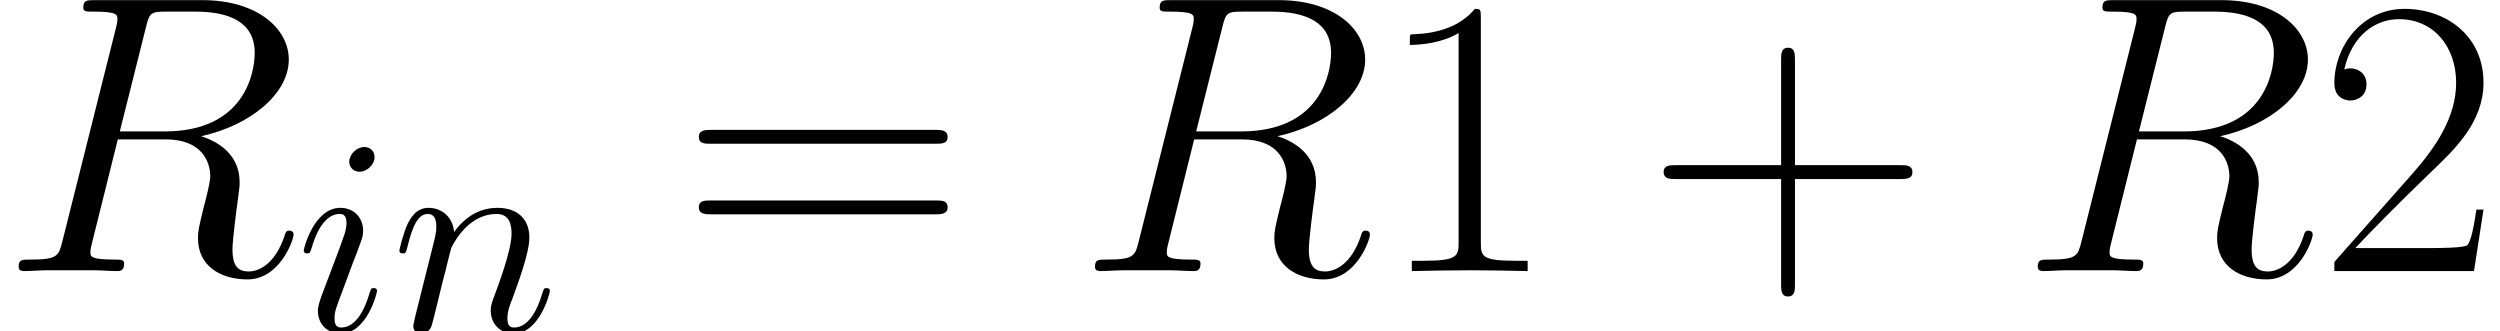
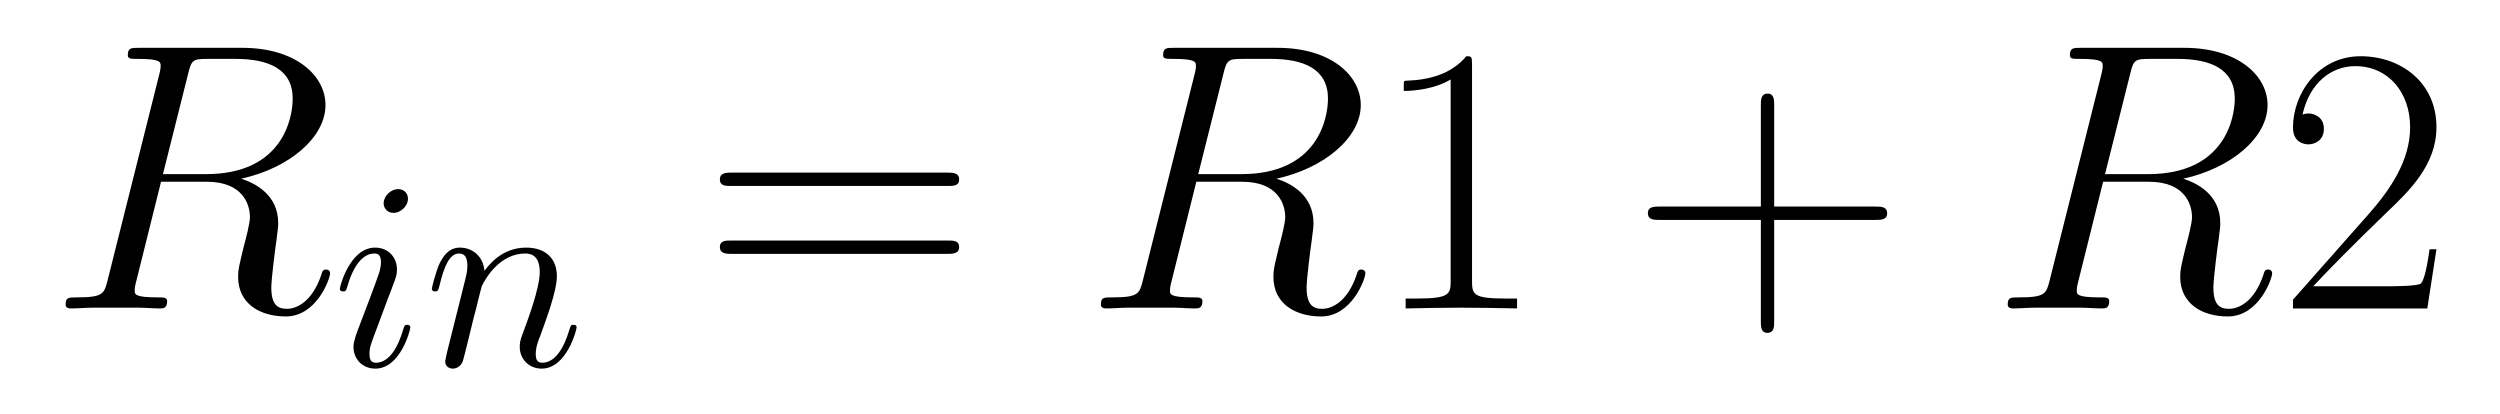
- <svg xmlns="http://www.w3.org/2000/svg" xmlns:xlink="http://www.w3.org/1999/xlink" version="1.1" width="100.452pt" height="13.284pt" viewBox="182.9 86.941 100.452 13.284">
+ <svg xmlns="http://www.w3.org/2000/svg" xmlns:xlink="http://www.w3.org/1999/xlink" version="1.1" width="104.437pt" height="17.269pt" viewBox="180.907 84.948 104.437 17.269">
  <defs>
    <path id="g2-43" d="M6.009-3.698H10.234C10.457-3.698 10.728-3.698 10.728-3.969C10.728-4.256 10.473-4.256 10.234-4.256H6.009V-8.48C6.009-8.703 6.009-8.974 5.738-8.974C5.452-8.974 5.452-8.719 5.452-8.48V-4.256H1.227C1.004-4.256 .733-4.256 .733-3.985C.733-3.698 .988-3.698 1.227-3.698H5.452V.526C5.452 .749 5.452 1.02 5.723 1.02C6.009 1.02 6.009 .765 6.009 .526V-3.698Z" />
    <path id="g2-49" d="M4.24-10.186C4.24-10.521 4.224-10.536 4.001-10.536C3.379-9.787 2.439-9.548 1.546-9.516C1.498-9.516 1.419-9.516 1.403-9.484S1.387-9.421 1.387-9.086C1.881-9.086 2.71-9.182 3.347-9.564V-1.164C3.347-.606 3.316-.414 1.945-.414H1.467V0C2.232-.016 3.029-.032 3.794-.032S5.356-.016 6.121 0V-.414H5.643C4.272-.414 4.24-.59 4.24-1.164V-10.186Z" />
    <path id="g2-50" d="M6.647-2.471H6.36C6.201-1.339 6.073-1.148 6.009-1.052C5.93-.925 4.782-.925 4.559-.925H1.498C2.072-1.546 3.188-2.678 4.543-3.985C5.515-4.91 6.647-5.994 6.647-7.572C6.647-9.453 5.149-10.536 3.475-10.536C1.722-10.536 .654-8.99 .654-7.556C.654-6.934 1.116-6.854 1.307-6.854C1.467-6.854 1.945-6.95 1.945-7.508C1.945-8.002 1.53-8.145 1.307-8.145C1.211-8.145 1.116-8.13 1.052-8.098C1.355-9.453 2.279-10.122 3.252-10.122C4.639-10.122 5.547-9.022 5.547-7.572C5.547-6.185 4.734-4.989 3.826-3.953L.654-.367V0H6.265L6.647-2.471Z" />
    <path id="g2-61" d="M10.25-5.117C10.489-5.117 10.728-5.117 10.728-5.388C10.728-5.675 10.457-5.675 10.186-5.675H1.275C1.004-5.675 .733-5.675 .733-5.388C.733-5.117 .972-5.117 1.211-5.117H10.25ZM10.186-2.279C10.457-2.279 10.728-2.279 10.728-2.566C10.728-2.837 10.489-2.837 10.25-2.837H1.211C.972-2.837 .733-2.837 .733-2.566C.733-2.279 1.004-2.279 1.275-2.279H10.186Z" />
    <path id="g1-82" d="M5.866-9.803C6.009-10.393 6.073-10.425 6.695-10.425H7.843C9.213-10.425 10.234-10.01 10.234-8.767C10.234-7.954 9.819-5.611 6.615-5.611H4.814L5.866-9.803ZM8.082-5.42C10.058-5.85 11.604-7.125 11.604-8.496C11.604-9.739 10.345-10.887 8.13-10.887H3.81C3.491-10.887 3.347-10.887 3.347-10.584C3.347-10.425 3.459-10.425 3.762-10.425C4.718-10.425 4.718-10.297 4.718-10.122C4.718-10.09 4.718-9.995 4.655-9.755L2.503-1.18C2.359-.622 2.327-.462 1.227-.462C.861-.462 .749-.462 .749-.159C.749 0 .925 0 .972 0C1.259 0 1.594-.032 1.897-.032H3.778C4.065-.032 4.4 0 4.686 0C4.814 0 4.989 0 4.989-.303C4.989-.462 4.846-.462 4.607-.462C3.634-.462 3.634-.59 3.634-.749C3.634-.765 3.634-.877 3.666-1.004L4.734-5.292H6.647C8.161-5.292 8.448-4.336 8.448-3.81C8.448-3.571 8.289-2.949 8.177-2.534C8.002-1.801 7.954-1.626 7.954-1.323C7.954-.191 8.879 .335 9.947 .335C11.238 .335 11.796-1.243 11.796-1.467C11.796-1.578 11.716-1.626 11.62-1.626C11.493-1.626 11.461-1.53 11.429-1.403C11.047-.271 10.393 .016 9.995 .016S9.341-.159 9.341-.877C9.341-1.259 9.532-2.71 9.548-2.79C9.628-3.379 9.628-3.443 9.628-3.571C9.628-4.734 8.687-5.228 8.082-5.42Z" />
    <path id="g0-105" d="M3.169-6.974C3.169-7.197 3.013-7.376 2.756-7.376C2.455-7.376 2.154-7.085 2.154-6.784C2.154-6.572 2.31-6.382 2.578-6.382C2.834-6.382 3.169-6.639 3.169-6.974ZM2.321-2.778C2.455-3.102 2.455-3.124 2.566-3.426C2.656-3.649 2.711-3.805 2.711-4.017C2.711-4.519 2.354-4.932 1.796-4.932C.748-4.932 .324-3.314 .324-3.214C.324-3.102 .435-3.102 .457-3.102C.569-3.102 .58-3.124 .636-3.303C.937-4.352 1.384-4.686 1.763-4.686C1.852-4.686 2.042-4.686 2.042-4.329C2.042-4.095 1.964-3.861 1.919-3.749C1.83-3.459 1.328-2.165 1.149-1.685C1.038-1.395 .893-1.027 .893-.792C.893-.268 1.272 .123 1.808 .123C2.856 .123 3.269-1.495 3.269-1.596C3.269-1.707 3.169-1.707 3.135-1.707C3.024-1.707 3.024-1.674 2.968-1.506C2.767-.803 2.399-.123 1.83-.123C1.64-.123 1.562-.234 1.562-.491C1.562-.77 1.629-.926 1.886-1.607L2.321-2.778Z" />
    <path id="g0-110" d="M.982-.658C.948-.491 .881-.234 .881-.179C.881 .022 1.038 .123 1.205 .123C1.339 .123 1.54 .033 1.618-.19C1.629-.212 1.763-.736 1.83-1.015L2.075-2.02C2.142-2.265 2.209-2.511 2.265-2.767C2.31-2.957 2.399-3.28 2.41-3.325C2.578-3.671 3.169-4.686 4.229-4.686C4.731-4.686 4.831-4.274 4.831-3.905C4.831-3.214 4.285-1.785 4.106-1.305C4.006-1.049 3.995-.915 3.995-.792C3.995-.268 4.385 .123 4.91 .123C5.958 .123 6.371-1.506 6.371-1.596C6.371-1.707 6.271-1.707 6.237-1.707C6.126-1.707 6.126-1.674 6.07-1.506C5.847-.748 5.479-.123 4.932-.123C4.742-.123 4.664-.234 4.664-.491C4.664-.77 4.765-1.038 4.865-1.283C5.077-1.875 5.546-3.102 5.546-3.738C5.546-4.486 5.066-4.932 4.262-4.932C3.258-4.932 2.711-4.218 2.522-3.961C2.466-4.586 2.008-4.932 1.495-4.932S.77-4.497 .658-4.296C.48-3.916 .324-3.258 .324-3.214C.324-3.102 .435-3.102 .457-3.102C.569-3.102 .58-3.113 .647-3.359C.837-4.151 1.06-4.686 1.462-4.686C1.685-4.686 1.808-4.541 1.808-4.173C1.808-3.939 1.774-3.816 1.629-3.236L.982-.658Z" />
  </defs>
  <g id="page1">
    <use x="182.9" y="97.833" xlink:href="#g1-82" />
    <use x="194.78" y="100.224" xlink:href="#g0-105" />
    <use x="198.624" y="100.224" xlink:href="#g0-110" />
    <use x="210.247" y="97.833" xlink:href="#g2-61" />
    <use x="226.149" y="97.833" xlink:href="#g1-82" />
    <use x="238.161" y="97.833" xlink:href="#g2-49" />
    <use x="249.014" y="97.833" xlink:href="#g2-43" />
    <use x="264.03" y="97.833" xlink:href="#g1-82" />
    <use x="276.042" y="97.833" xlink:href="#g2-50" />
  </g>
</svg>
